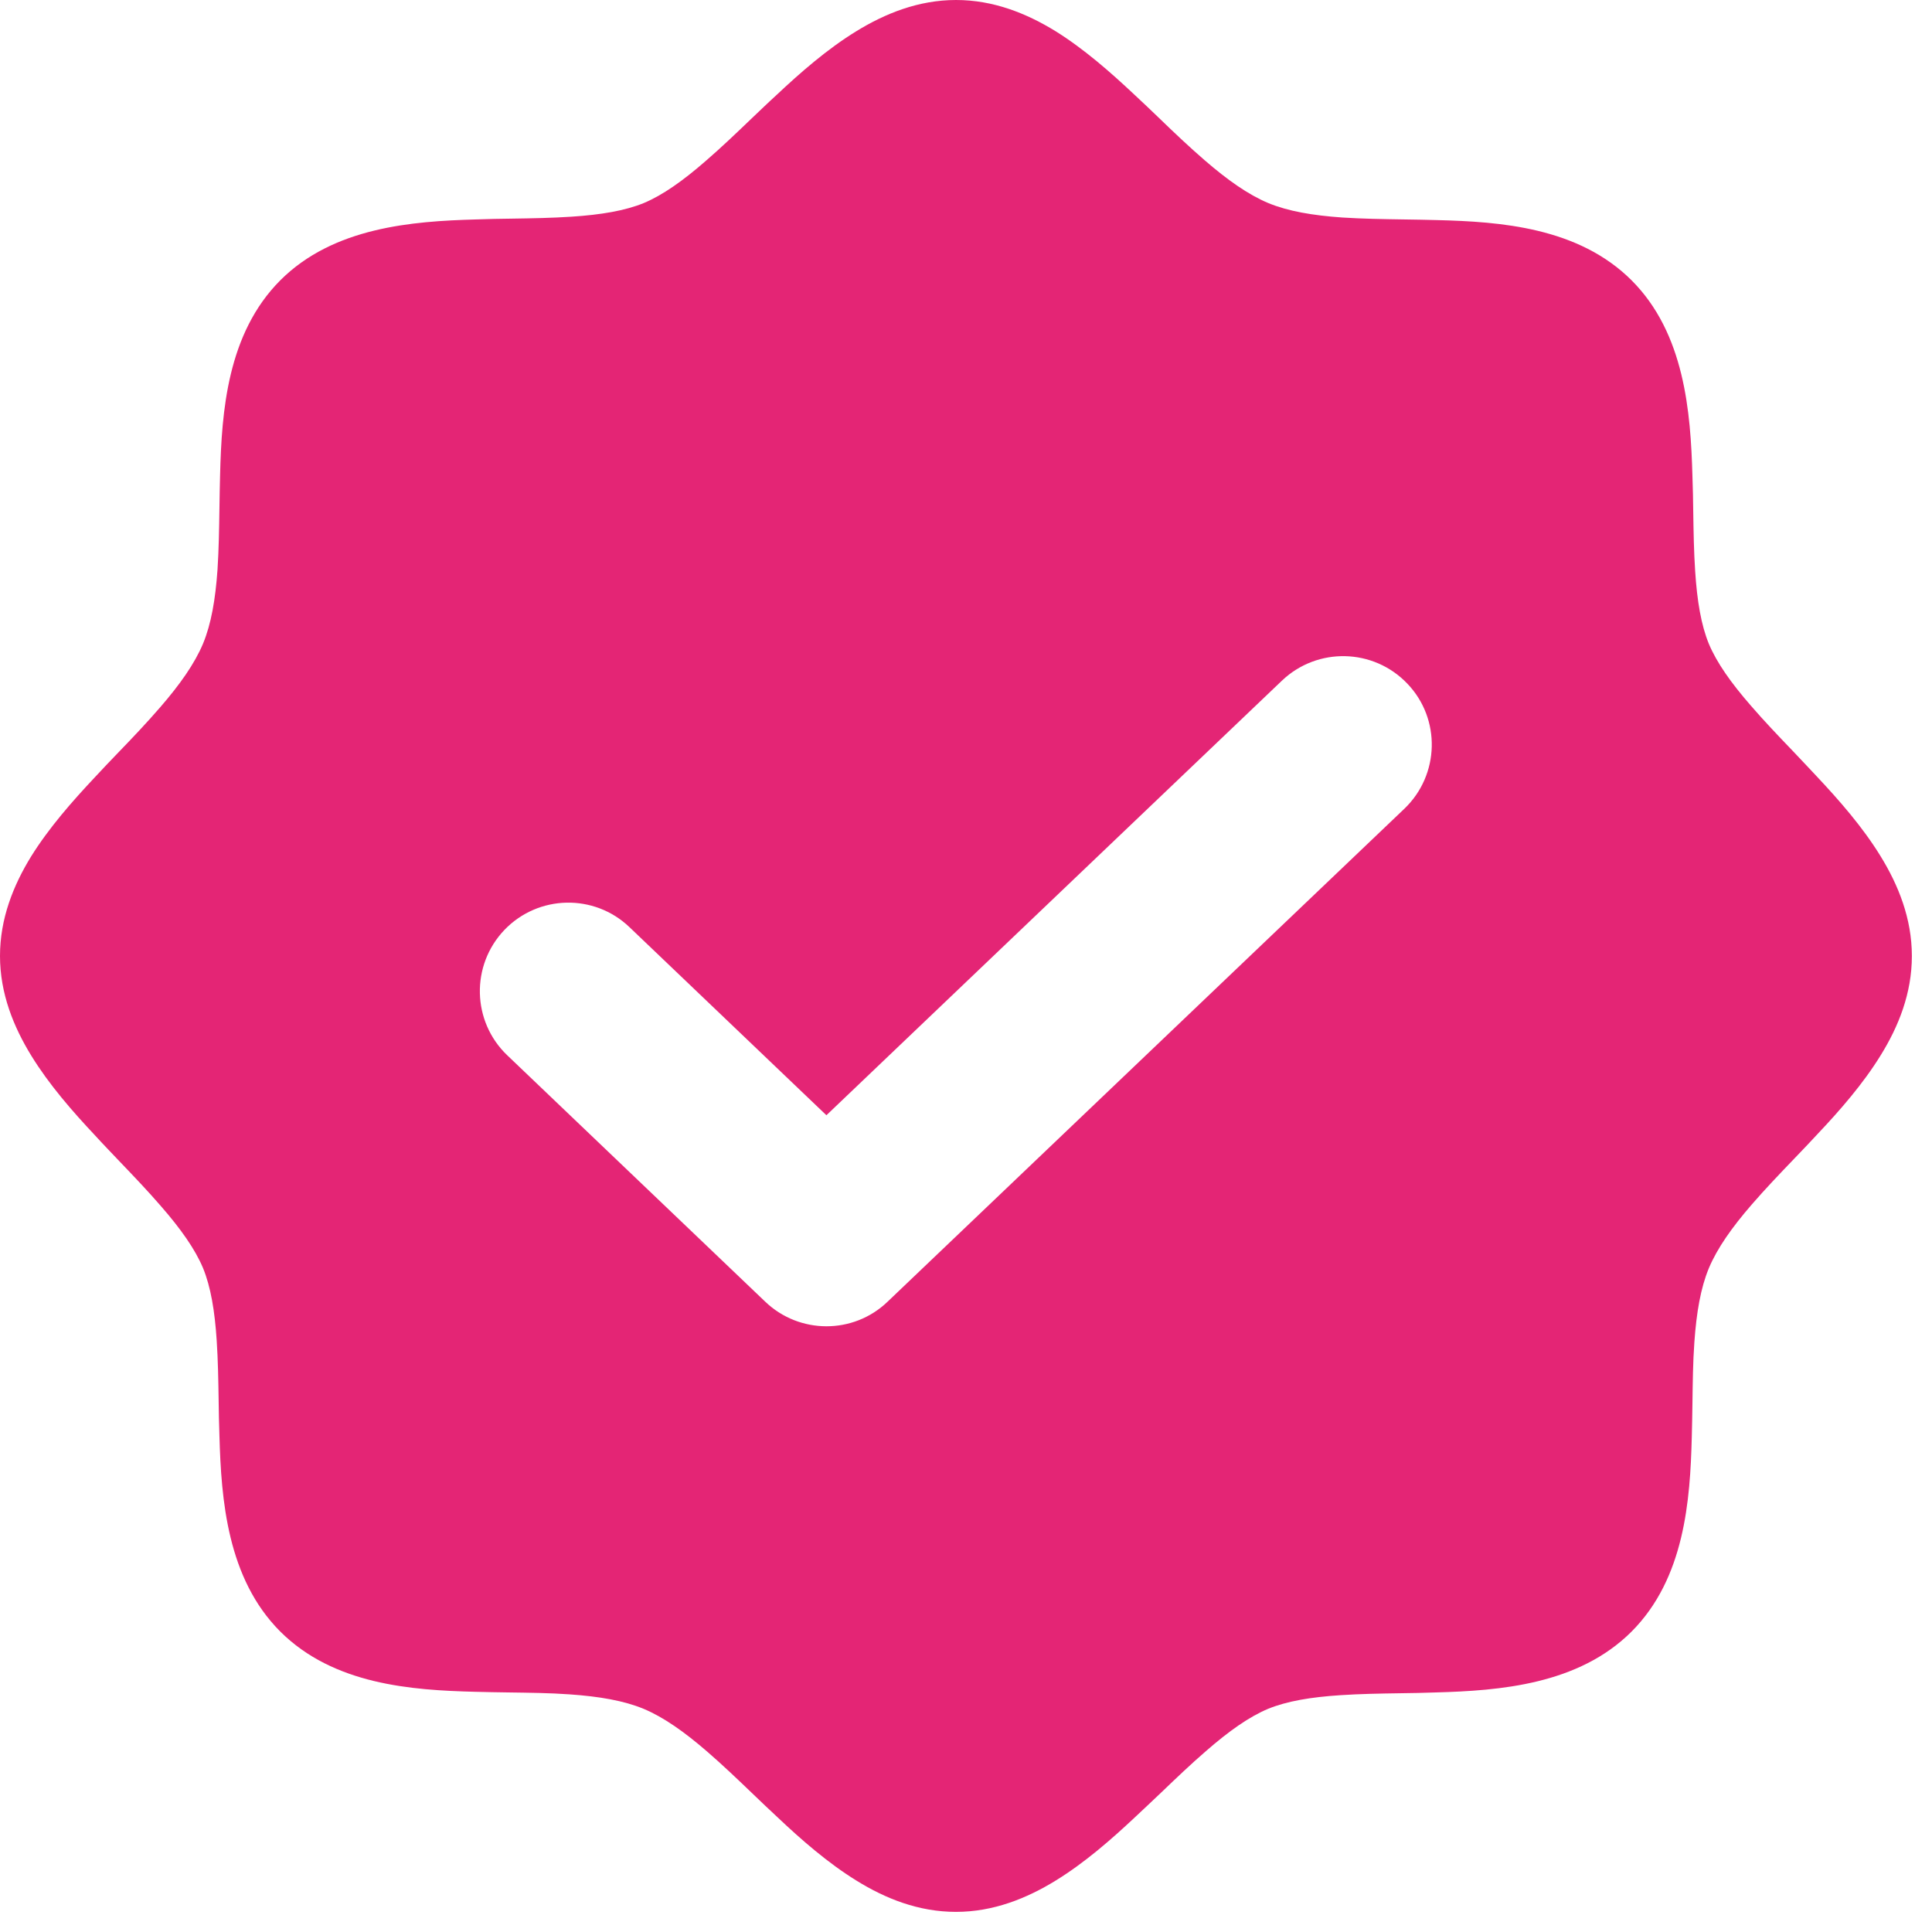
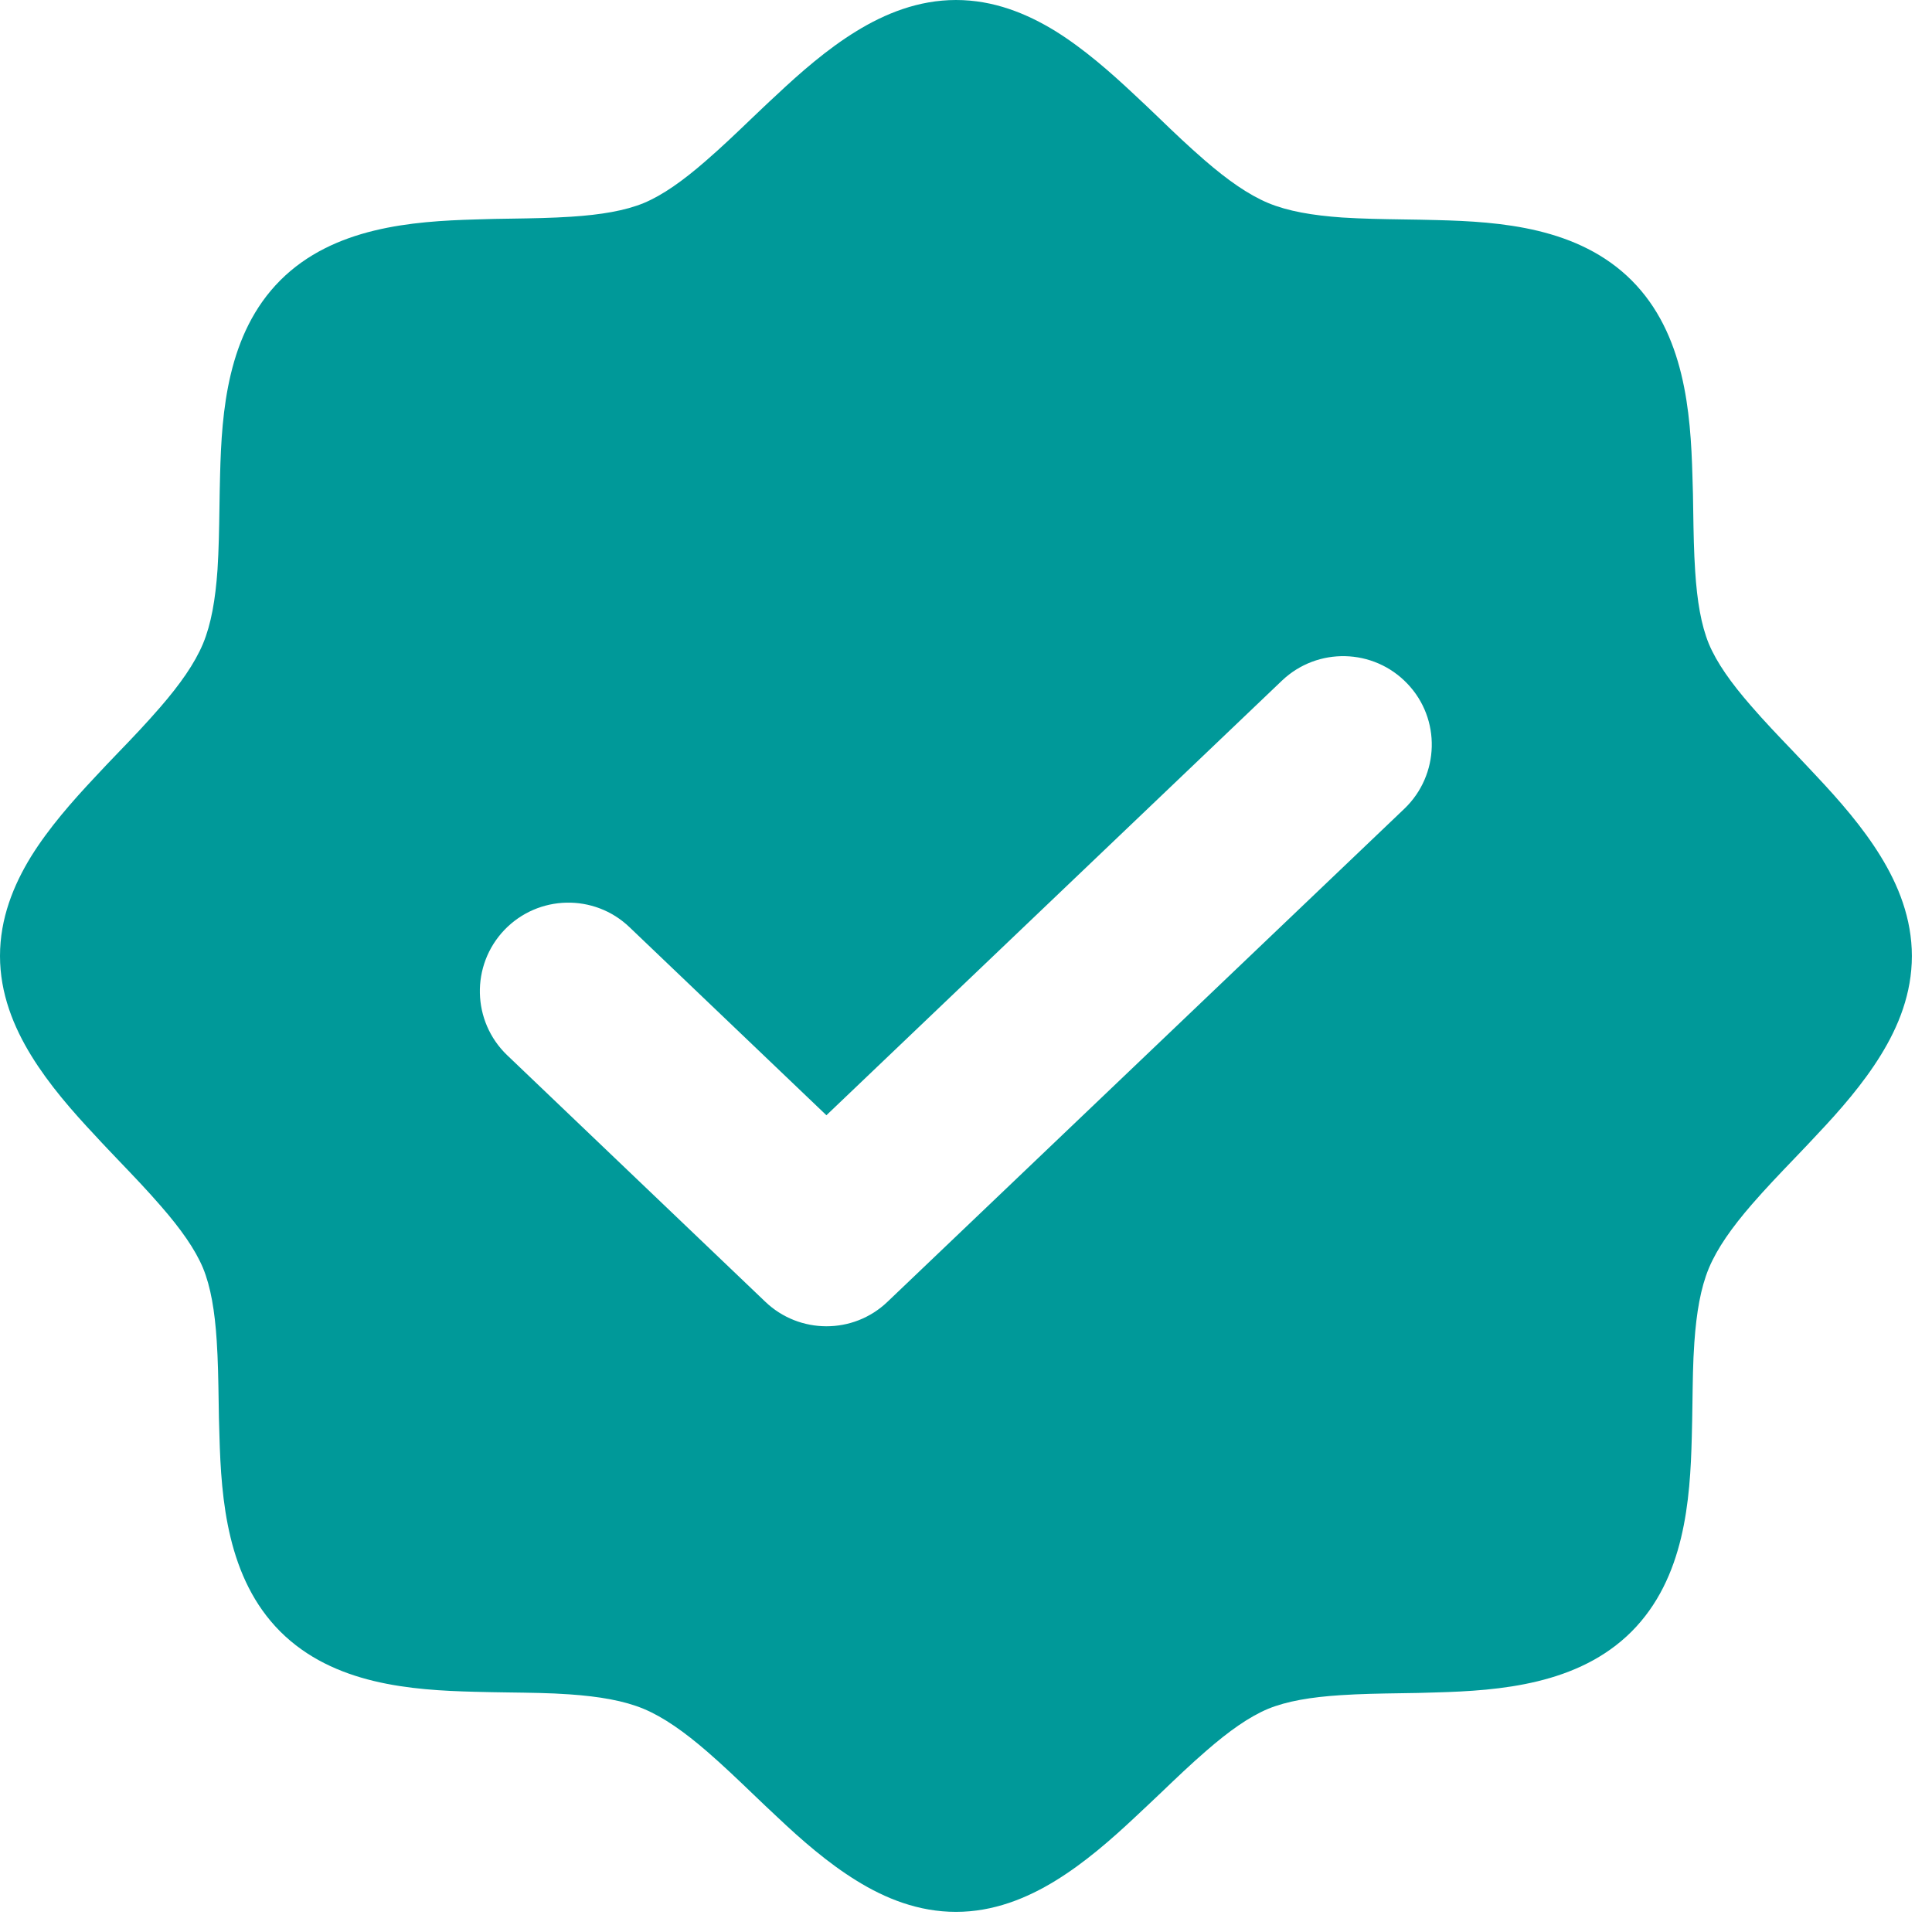
- <svg xmlns="http://www.w3.org/2000/svg" width="14" height="14" viewBox="0 0 12 12" fill="none" color="#e42575">
-   <path fill-rule="evenodd" clip-rule="evenodd" d="M5.317 0.195C5.497 0.084 5.705 0 5.938 0C6.17 0 6.376 0.083 6.555 0.193C6.732 0.303 6.897 0.448 7.046 0.588C7.098 0.636 7.147 0.683 7.195 0.729L7.195 0.729L7.195 0.729C7.292 0.823 7.385 0.911 7.482 0.995C7.624 1.118 7.753 1.209 7.877 1.261C8 1.312 8.152 1.338 8.337 1.351C8.462 1.359 8.587 1.361 8.72 1.363H8.72C8.787 1.364 8.855 1.365 8.926 1.367C9.318 1.377 9.803 1.411 10.134 1.741C10.464 2.071 10.501 2.561 10.512 2.956C10.515 3.033 10.516 3.106 10.517 3.177C10.519 3.306 10.521 3.427 10.529 3.548C10.541 3.733 10.566 3.882 10.614 3.999C10.663 4.116 10.752 4.242 10.875 4.383C10.957 4.478 11.043 4.568 11.135 4.664L11.135 4.664L11.135 4.664L11.135 4.664C11.183 4.715 11.232 4.766 11.283 4.821C11.425 4.972 11.57 5.138 11.68 5.317C11.791 5.497 11.875 5.705 11.875 5.938C11.875 6.17 11.792 6.376 11.681 6.555C11.572 6.732 11.428 6.897 11.287 7.046C11.239 7.098 11.192 7.147 11.146 7.195L11.146 7.195L11.146 7.195C11.052 7.293 10.964 7.385 10.88 7.482C10.757 7.624 10.666 7.753 10.614 7.877C10.563 8 10.537 8.152 10.524 8.337C10.515 8.462 10.514 8.587 10.512 8.72V8.72V8.72V8.72V8.72C10.511 8.787 10.51 8.855 10.508 8.926C10.498 9.318 10.464 9.803 10.134 10.134C9.804 10.464 9.314 10.501 8.919 10.512C8.842 10.515 8.769 10.516 8.698 10.517C8.569 10.519 8.448 10.521 8.327 10.529C8.142 10.541 7.993 10.566 7.876 10.614C7.759 10.663 7.633 10.752 7.492 10.875C7.397 10.957 7.307 11.043 7.211 11.135L7.211 11.135L7.211 11.135L7.211 11.135C7.16 11.183 7.109 11.232 7.054 11.283C6.903 11.425 6.737 11.57 6.558 11.68C6.378 11.791 6.17 11.875 5.938 11.875C5.705 11.875 5.499 11.792 5.32 11.681C5.143 11.572 4.978 11.428 4.829 11.287C4.777 11.239 4.728 11.192 4.68 11.146L4.68 11.146L4.68 11.146C4.582 11.052 4.49 10.964 4.393 10.88C4.251 10.757 4.122 10.666 3.998 10.614C3.875 10.563 3.723 10.537 3.538 10.524C3.413 10.515 3.288 10.514 3.155 10.512H3.155H3.155H3.155H3.155C3.088 10.511 3.02 10.51 2.949 10.508C2.557 10.498 2.072 10.464 1.741 10.134C1.411 9.804 1.374 9.314 1.363 8.919C1.36 8.842 1.359 8.769 1.358 8.698C1.356 8.569 1.354 8.448 1.346 8.327C1.334 8.142 1.309 7.993 1.261 7.876C1.212 7.759 1.123 7.633 1 7.492C0.918 7.397 0.832 7.307 0.74 7.211L0.74 7.211C0.692 7.16 0.642 7.109 0.592 7.054C0.45 6.903 0.305 6.737 0.195 6.558C0.084 6.378 0 6.17 0 5.938C0 5.705 0.083 5.499 0.193 5.32C0.303 5.143 0.448 4.978 0.588 4.829C0.636 4.777 0.683 4.728 0.729 4.68L0.729 4.68L0.729 4.68C0.823 4.583 0.911 4.49 0.995 4.393C1.118 4.251 1.209 4.122 1.261 3.998C1.312 3.875 1.338 3.723 1.351 3.538C1.359 3.413 1.361 3.288 1.363 3.155V3.155V3.155V3.155C1.364 3.088 1.365 3.02 1.367 2.949C1.377 2.557 1.411 2.072 1.741 1.741C2.071 1.411 2.561 1.374 2.956 1.363C3.033 1.36 3.106 1.359 3.177 1.358C3.306 1.356 3.427 1.354 3.548 1.346C3.733 1.334 3.882 1.309 3.999 1.261C4.116 1.212 4.242 1.123 4.383 1C4.478 0.918 4.568 0.832 4.664 0.74L4.664 0.74C4.715 0.692 4.766 0.642 4.821 0.592C4.972 0.45 5.138 0.305 5.317 0.195ZM8.723 5.023C8.942 4.813 8.951 4.465 8.741 4.246C8.531 4.026 8.183 4.018 7.963 4.227L5.133 6.927L3.91 5.759C3.691 5.549 3.343 5.557 3.133 5.776C2.923 5.996 2.931 6.344 3.15 6.554L4.753 8.085C4.965 8.288 5.3 8.289 5.512 8.086L8.723 5.023Z" fill="#e42575" />
+ <svg xmlns="http://www.w3.org/2000/svg" width="14" height="14" viewBox="0 0 12 12" fill="none" color="#009999">
+   <path fill-rule="evenodd" clip-rule="evenodd" d="M5.317 0.195C5.497 0.084 5.705 0 5.938 0C6.17 0 6.376 0.083 6.555 0.193C6.732 0.303 6.897 0.448 7.046 0.588C7.098 0.636 7.147 0.683 7.195 0.729L7.195 0.729L7.195 0.729C7.292 0.823 7.385 0.911 7.482 0.995C7.624 1.118 7.753 1.209 7.877 1.261C8 1.312 8.152 1.338 8.337 1.351C8.462 1.359 8.587 1.361 8.72 1.363H8.72C8.787 1.364 8.855 1.365 8.926 1.367C9.318 1.377 9.803 1.411 10.134 1.741C10.464 2.071 10.501 2.561 10.512 2.956C10.515 3.033 10.516 3.106 10.517 3.177C10.519 3.306 10.521 3.427 10.529 3.548C10.541 3.733 10.566 3.882 10.614 3.999C10.663 4.116 10.752 4.242 10.875 4.383C10.957 4.478 11.043 4.568 11.135 4.664L11.135 4.664L11.135 4.664L11.135 4.664C11.183 4.715 11.232 4.766 11.283 4.821C11.425 4.972 11.57 5.138 11.68 5.317C11.791 5.497 11.875 5.705 11.875 5.938C11.875 6.17 11.792 6.376 11.681 6.555C11.572 6.732 11.428 6.897 11.287 7.046C11.239 7.098 11.192 7.147 11.146 7.195L11.146 7.195L11.146 7.195C11.052 7.293 10.964 7.385 10.88 7.482C10.757 7.624 10.666 7.753 10.614 7.877C10.563 8 10.537 8.152 10.524 8.337C10.515 8.462 10.514 8.587 10.512 8.72V8.72V8.72V8.72V8.72C10.511 8.787 10.51 8.855 10.508 8.926C10.498 9.318 10.464 9.803 10.134 10.134C9.804 10.464 9.314 10.501 8.919 10.512C8.842 10.515 8.769 10.516 8.698 10.517C8.569 10.519 8.448 10.521 8.327 10.529C8.142 10.541 7.993 10.566 7.876 10.614C7.759 10.663 7.633 10.752 7.492 10.875C7.397 10.957 7.307 11.043 7.211 11.135L7.211 11.135L7.211 11.135L7.211 11.135C7.16 11.183 7.109 11.232 7.054 11.283C6.903 11.425 6.737 11.57 6.558 11.68C6.378 11.791 6.17 11.875 5.938 11.875C5.705 11.875 5.499 11.792 5.32 11.681C5.143 11.572 4.978 11.428 4.829 11.287C4.777 11.239 4.728 11.192 4.68 11.146L4.68 11.146L4.68 11.146C4.582 11.052 4.49 10.964 4.393 10.88C4.251 10.757 4.122 10.666 3.998 10.614C3.875 10.563 3.723 10.537 3.538 10.524C3.413 10.515 3.288 10.514 3.155 10.512H3.155H3.155H3.155H3.155C3.088 10.511 3.02 10.51 2.949 10.508C2.557 10.498 2.072 10.464 1.741 10.134C1.411 9.804 1.374 9.314 1.363 8.919C1.36 8.842 1.359 8.769 1.358 8.698C1.356 8.569 1.354 8.448 1.346 8.327C1.334 8.142 1.309 7.993 1.261 7.876C1.212 7.759 1.123 7.633 1 7.492C0.918 7.397 0.832 7.307 0.74 7.211L0.74 7.211C0.692 7.16 0.642 7.109 0.592 7.054C0.45 6.903 0.305 6.737 0.195 6.558C0.084 6.378 0 6.17 0 5.938C0 5.705 0.083 5.499 0.193 5.32C0.303 5.143 0.448 4.978 0.588 4.829C0.636 4.777 0.683 4.728 0.729 4.68L0.729 4.68L0.729 4.68C0.823 4.583 0.911 4.49 0.995 4.393C1.118 4.251 1.209 4.122 1.261 3.998C1.312 3.875 1.338 3.723 1.351 3.538C1.359 3.413 1.361 3.288 1.363 3.155V3.155V3.155V3.155C1.364 3.088 1.365 3.02 1.367 2.949C1.377 2.557 1.411 2.072 1.741 1.741C2.071 1.411 2.561 1.374 2.956 1.363C3.033 1.36 3.106 1.359 3.177 1.358C3.306 1.356 3.427 1.354 3.548 1.346C3.733 1.334 3.882 1.309 3.999 1.261C4.116 1.212 4.242 1.123 4.383 1C4.478 0.918 4.568 0.832 4.664 0.74L4.664 0.74C4.715 0.692 4.766 0.642 4.821 0.592C4.972 0.45 5.138 0.305 5.317 0.195ZM8.723 5.023C8.942 4.813 8.951 4.465 8.741 4.246C8.531 4.026 8.183 4.018 7.963 4.227L5.133 6.927L3.91 5.759C3.691 5.549 3.343 5.557 3.133 5.776C2.923 5.996 2.931 6.344 3.15 6.554L4.753 8.085C4.965 8.288 5.3 8.289 5.512 8.086L8.723 5.023Z" fill="#009999" />
</svg>
